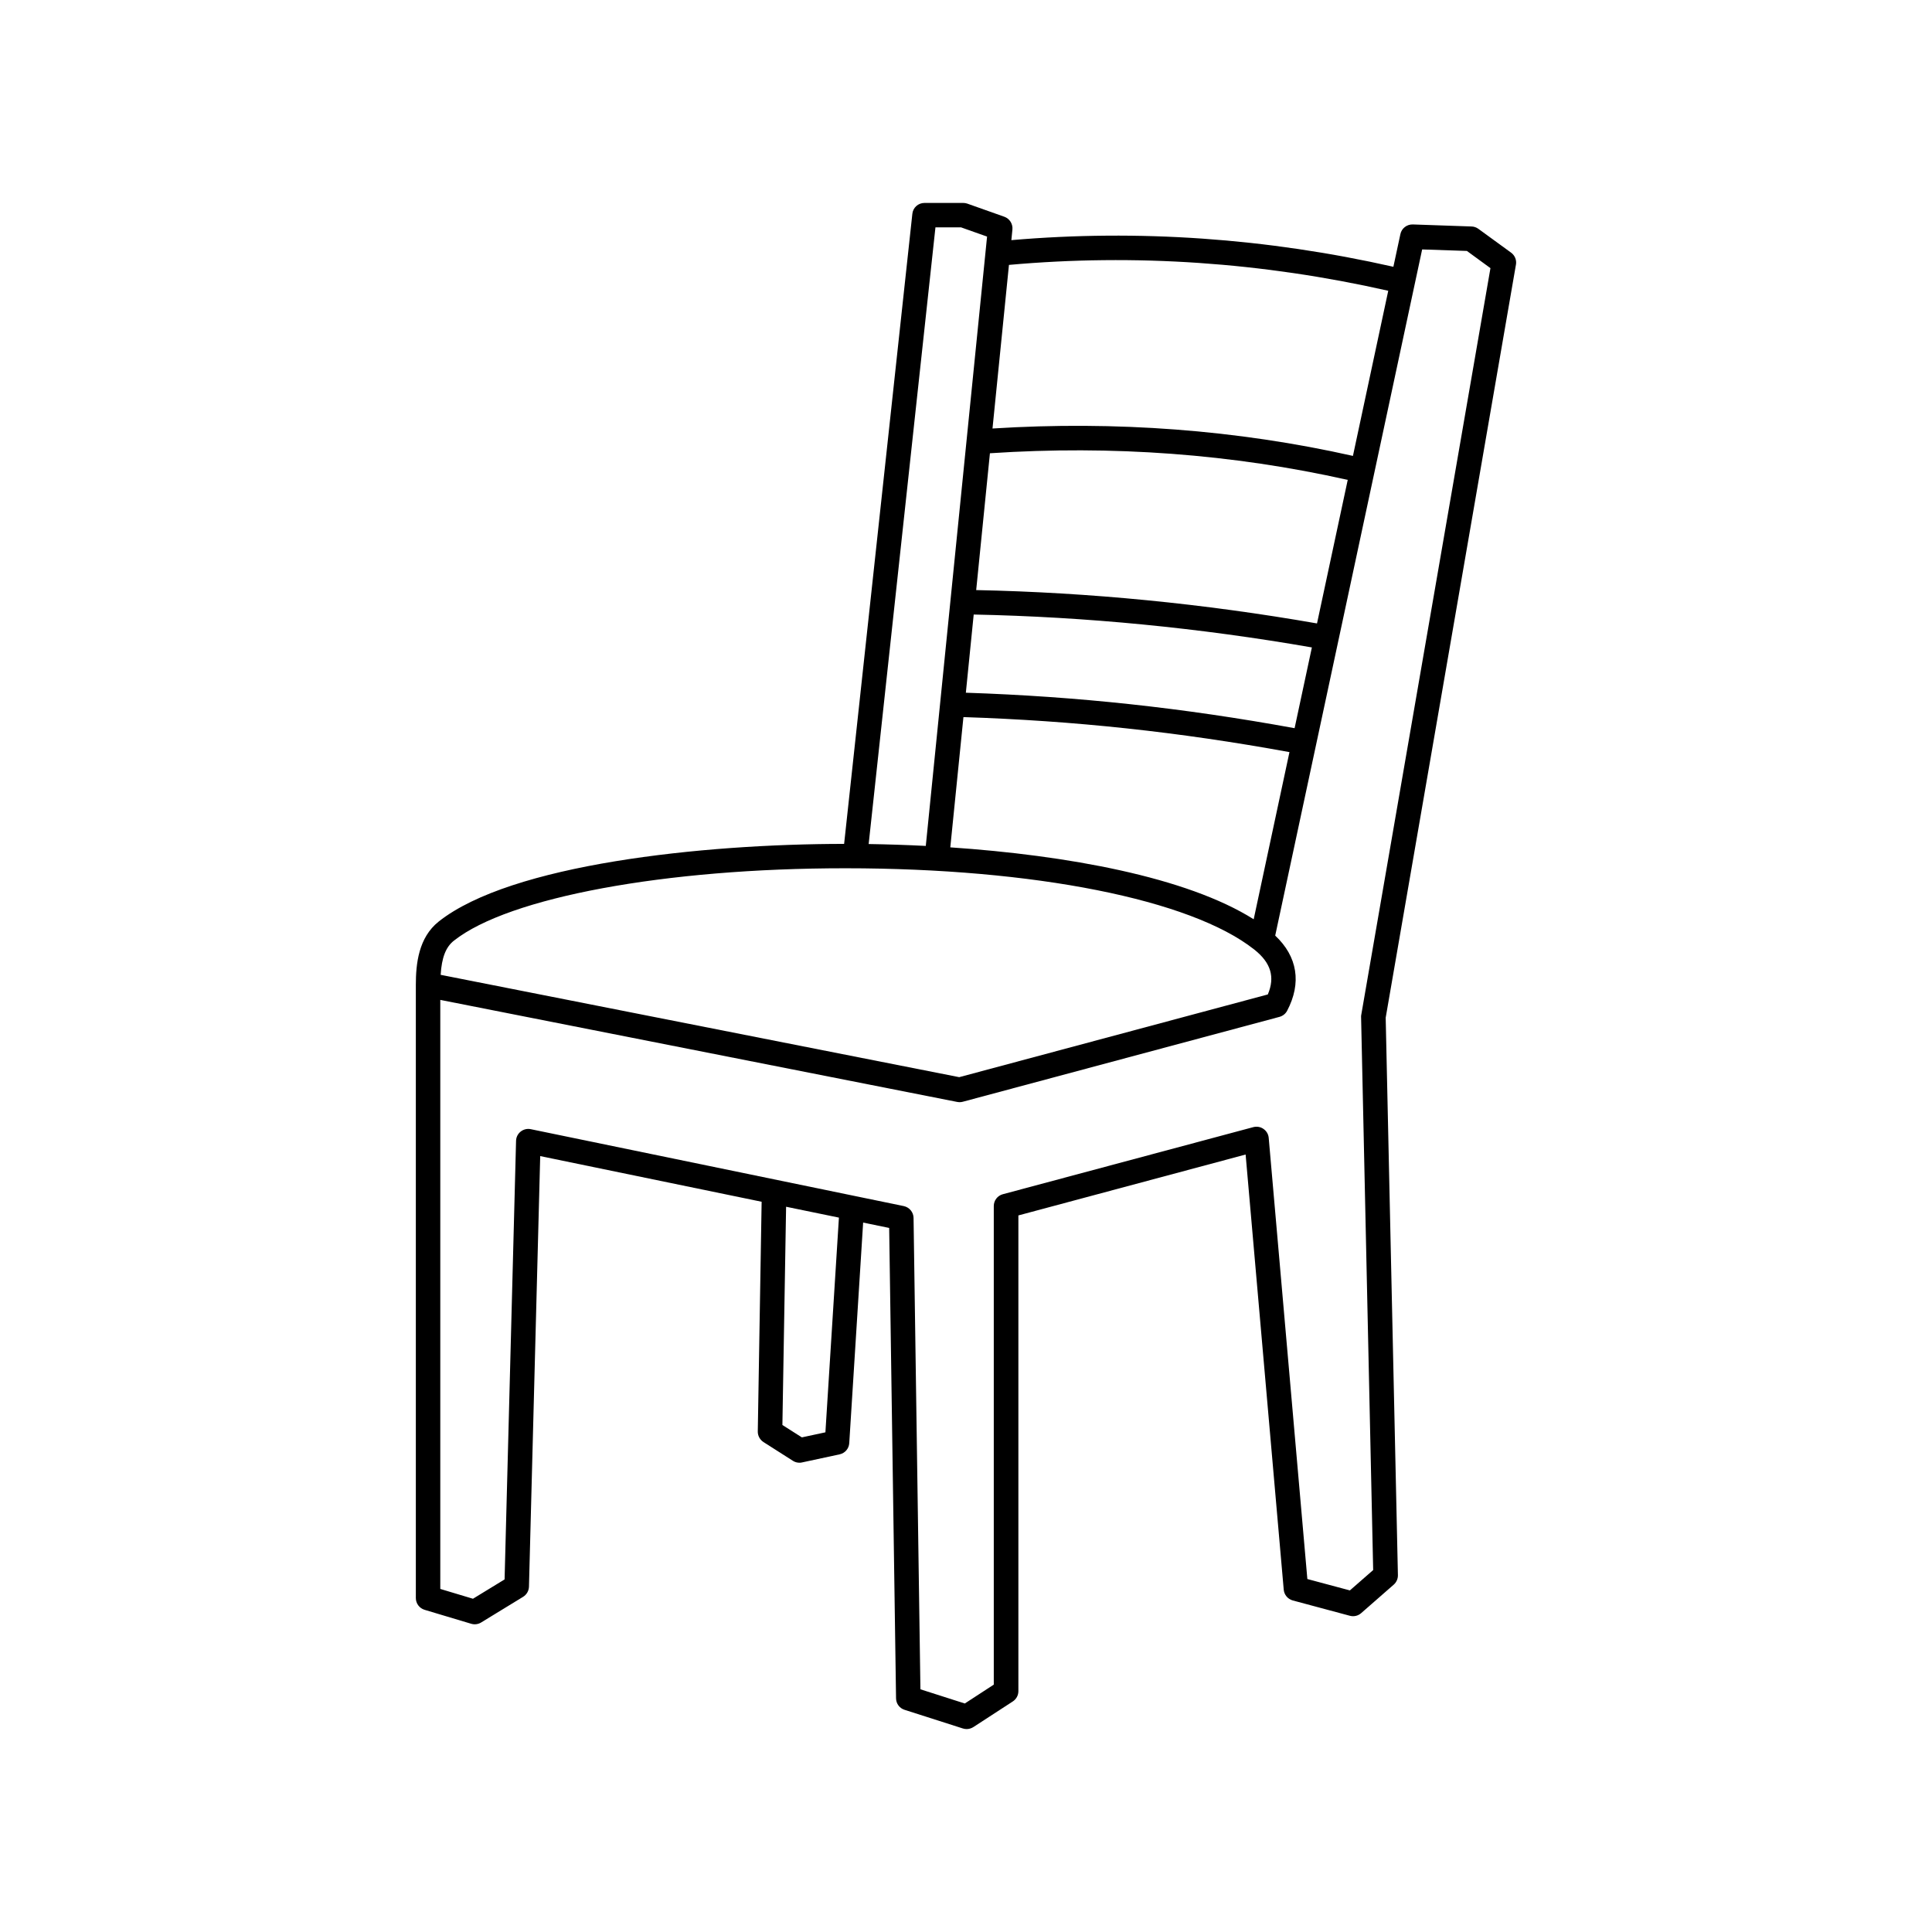
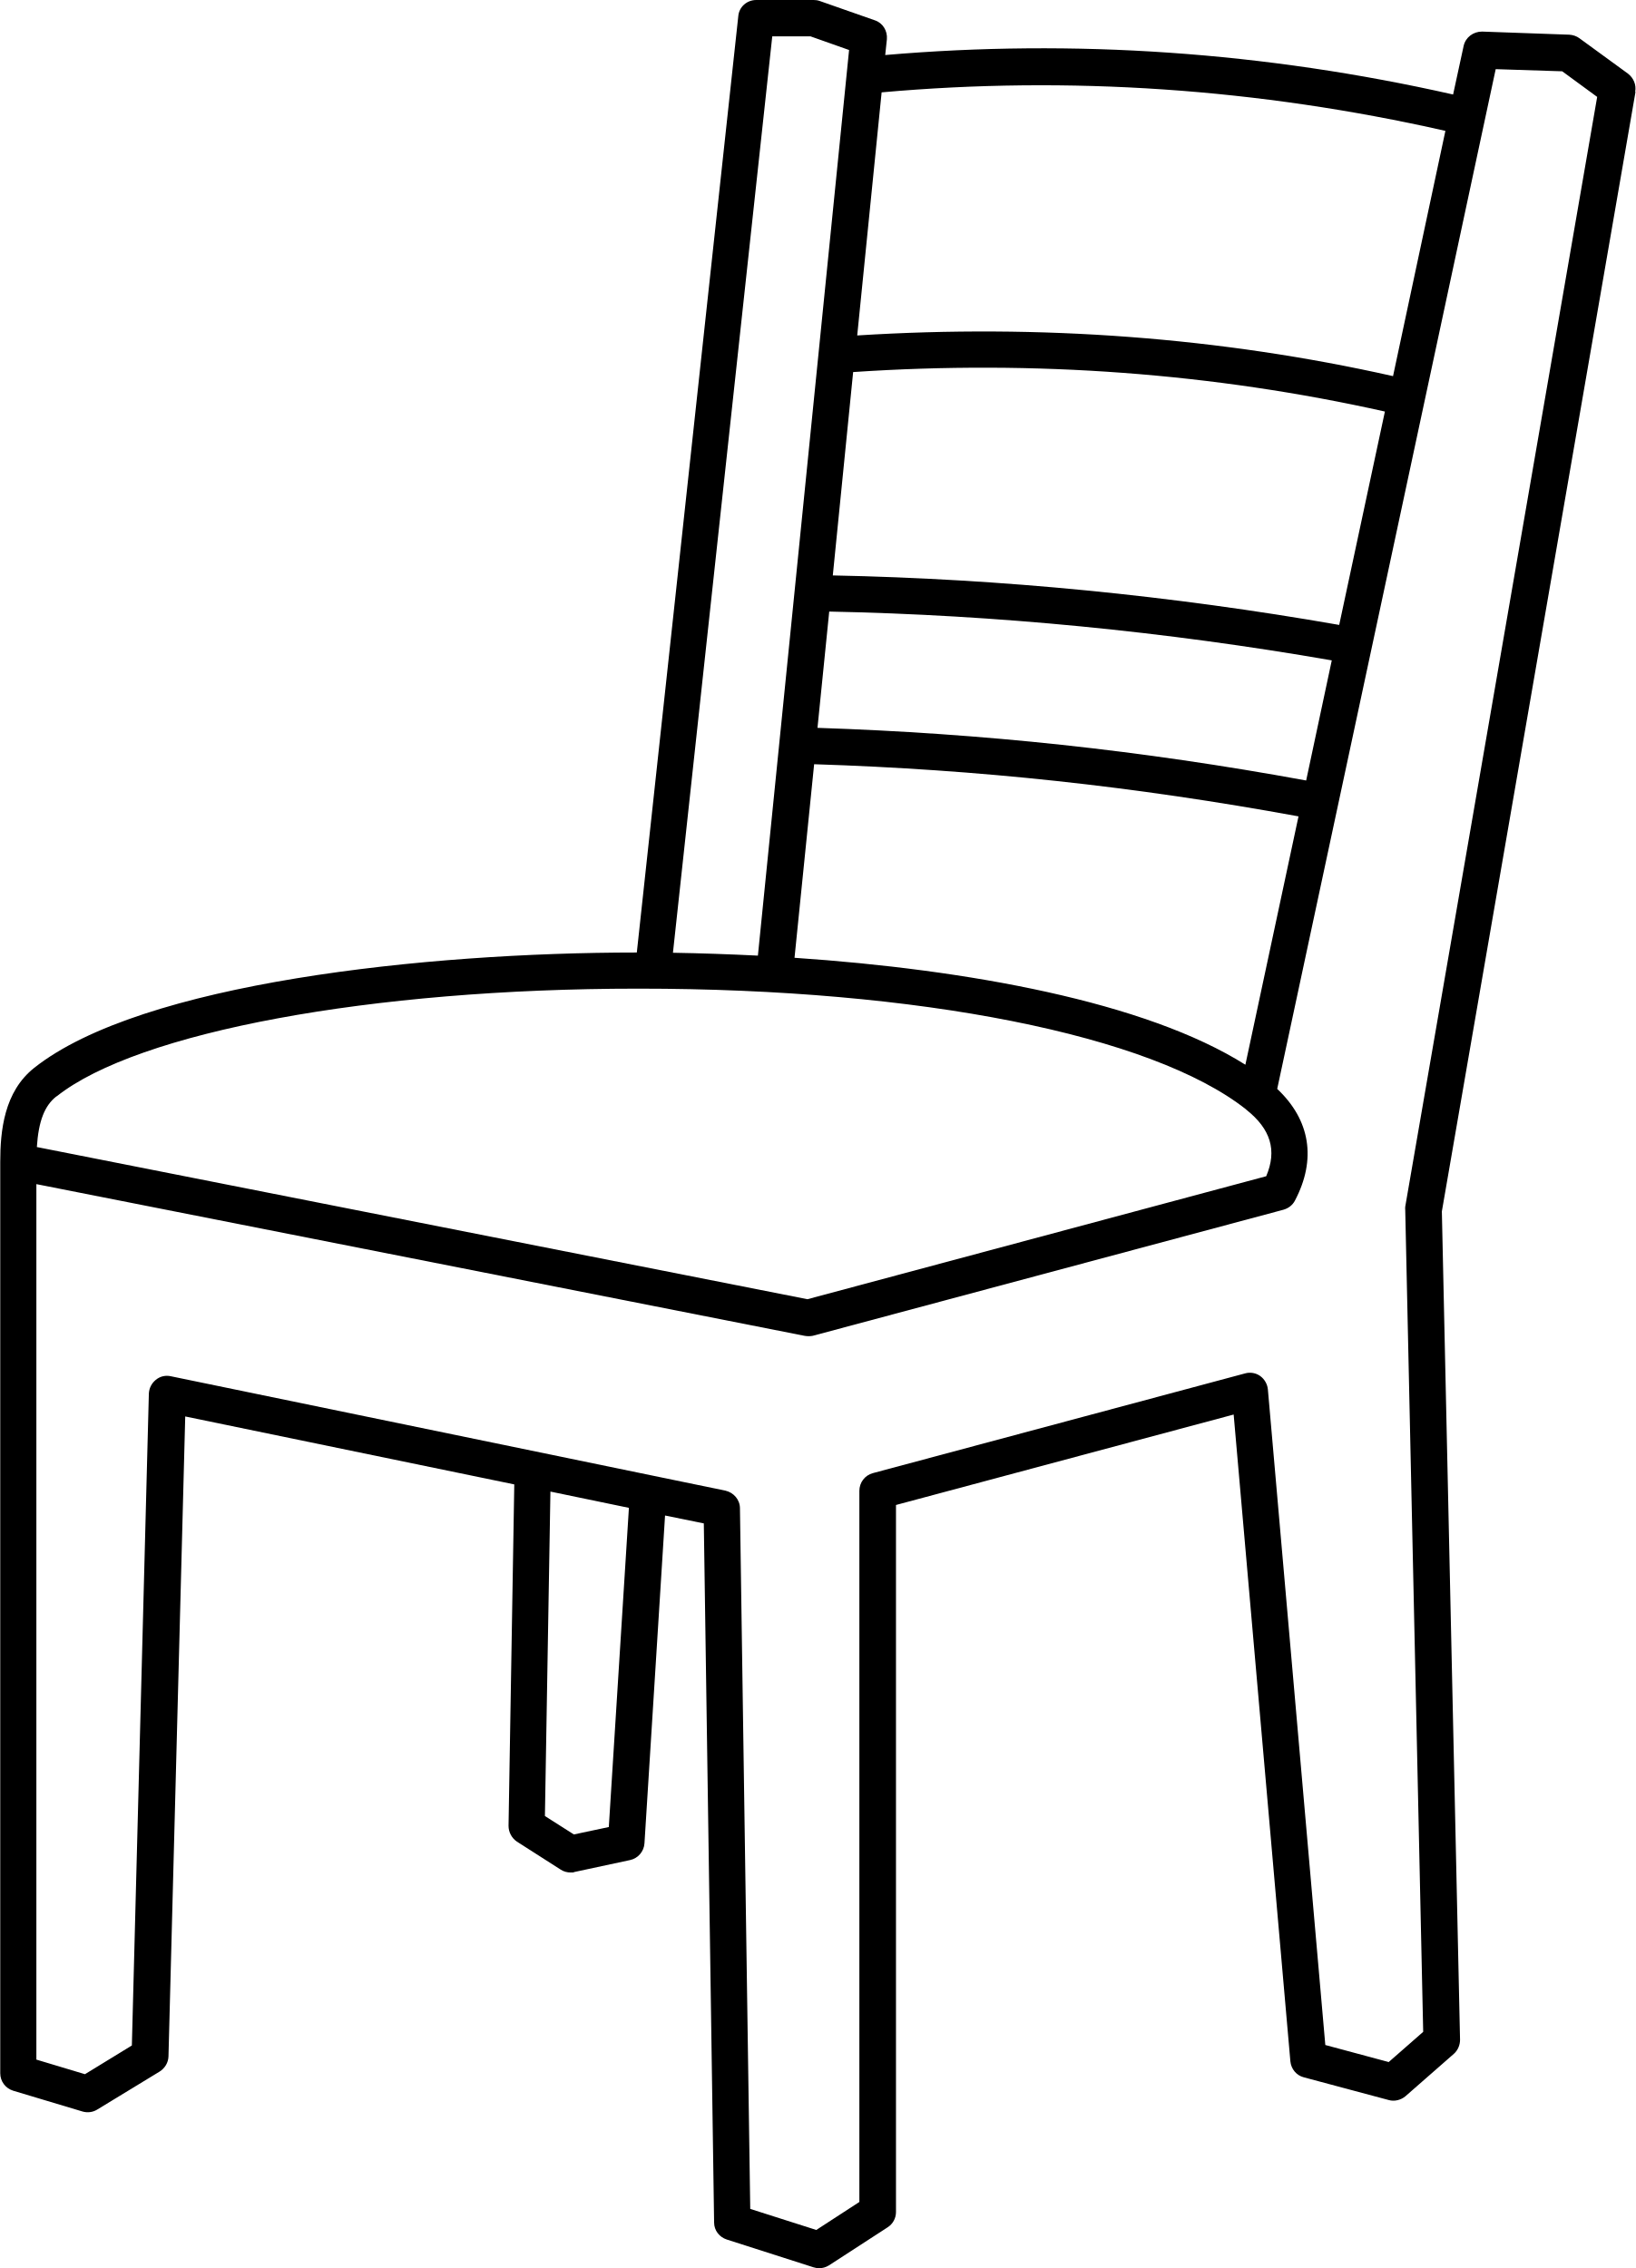
- <svg xmlns="http://www.w3.org/2000/svg" width="1200pt" height="1200pt" version="1.1" viewBox="0 0 1200 1200">
-   <path d="m941.58 164.39c0.516-2.859-0.656-5.719-3-7.453l-20.344-14.812c-1.219-0.891-2.719-1.406-4.219-1.453l-36.516-1.266c-3.656-0.094-6.938 2.391-7.688 6l-4.359 20.297c-78.656-17.766-158.39-23.344-237.28-16.547l0.656-6.609c0.328-3.469-1.734-6.75-5.016-7.922l-23.016-8.156c-0.797-0.281-1.688-0.422-2.531-0.422h-24.047c-3.891 0-7.172 2.906-7.547 6.797l-42.375 391.31c-88.406 0.047-207 12.703-251.81 48.234-12.562 9.984-14.203 26.297-14.203 39.375v380.81c0 3.375 2.203 6.328 5.438 7.312l28.969 8.672c2.062 0.609 4.312 0.328 6.141-0.797l26.062-15.938c2.203-1.359 3.562-3.703 3.656-6.281l6.984-267.47 137.53 28.359-2.391 142.69c-0.047 2.625 1.312 5.109 3.516 6.562l18.328 11.672c1.219 0.797 2.672 1.172 4.078 1.172 0.516 0 1.078-0.047 1.594-0.188l23.297-5.016c3.328-0.703 5.812-3.562 6-6.984l8.625-136.97 16.172 3.328 4.266 292.18c0.047 3.281 2.156 6.141 5.297 7.125l36.188 11.578c0.75 0.234 1.547 0.375 2.344 0.375 1.453 0 2.906-0.422 4.172-1.219l24.516-15.938c2.156-1.406 3.469-3.797 3.469-6.375v-295.5l141.14-37.828 23.672 270.28c0.281 3.188 2.531 5.859 5.625 6.703l35.484 9.516c2.438 0.656 5.062 0.047 6.984-1.641l20.25-17.719c1.688-1.5 2.625-3.656 2.578-5.906l-7.594-346.22 80.906-467.76zm-79.312 16.219-21.938 102.56c-72.047-16.172-147.28-21.844-223.87-17.016l10.219-101.62c78.281-7.031 157.5-1.594 235.64 16.078zm-263.86 264.79c68.812 2.25 133.69 9.188 202.5 21.75l-22.219 103.83c-41.719-26.297-116.06-39.75-188.44-44.672zm205.69 6.891c-69.422-12.656-134.86-19.734-204.19-22.031l4.875-48.562c69.797 1.406 140.34 8.297 210.05 20.438zm13.922-65.062c-70.219-12.281-141.32-19.266-211.69-20.719l8.531-84.984c76.078-5.062 150.74 0.469 222.24 16.547zm-236.95-246h15.891l16.125 5.719-38.062 378.47c-12-0.609-23.859-0.984-35.484-1.172l41.484-383.02zm-299.11 443.02c33.938-26.906 131.44-44.953 242.81-44.953h0.609c117.05 0.047 214.18 19.359 253.55 50.391 0.094 0.047 0.141 0.141 0.234 0.188 10.219 8.109 12.891 17.016 8.297 27.797l-191.68 51.375-322.08-63.562c0.656-10.781 3.234-17.297 8.25-21.234zm230.72 305.39-14.625 3.141-12.094-7.688 2.297-135.56 32.812 6.75zm325.78 98.203-26.438-7.078-24-273.98c-0.188-2.25-1.359-4.266-3.234-5.578-1.828-1.312-4.172-1.688-6.328-1.125l-155.58 41.672c-3.328 0.891-5.625 3.891-5.625 7.359v297.24l-18 11.719-27.562-8.812-4.266-292.78c-0.047-3.562-2.578-6.609-6.094-7.359l-231.66-47.766c-2.203-0.469-4.5 0.094-6.281 1.5s-2.812 3.516-2.859 5.766l-7.125 272.39-19.641 12-20.297-6.094v-365.86l321.05 63.375c1.125 0.234 2.344 0.188 3.422-0.094l196.74-52.734c2.062-0.562 3.797-1.922 4.781-3.797 9.094-17.297 6.422-33.703-7.406-46.688l91.266-426.19 27.797 0.938 14.625 10.688-80.25 463.82c-0.094 0.469-0.141 0.984-0.094 1.453l7.5 343.36-14.531 12.703z" />
+ <svg xmlns="http://www.w3.org/2000/svg" id="Layer_1" version="1.1" viewBox="0 0 683.4 947.9">
+   <path d="M683.3,38.3c.5-2.9-.7-5.7-3-7.5l-20.3-14.8c-1.2-.9-2.7-1.4-4.2-1.5l-36.5-1.3c-3.7,0-6.9,2.4-7.7,6l-4.4,20.3c-78.7-17.8-158.4-23.3-237.3-16.5l.7-6.6c.3-3.5-1.7-6.8-5-7.9L342.5.4c-.8-.3-1.7-.4-2.5-.4h-24c-3.9,0-7.2,2.9-7.5,6.8l-42.4,391.3c-88.4,0-207,12.7-251.8,48.2-12.6,10-14.2,26.3-14.2,39.4v380.8c0,3.4,2.2,6.3,5.4,7.3l29,8.7c2.1.6,4.3.3,6.1-.8l26.1-15.9c2.2-1.4,3.6-3.7,3.7-6.3l7-267.5,137.5,28.4-2.4,142.7c0,2.6,1.3,5.1,3.5,6.6l18.3,11.7c1.2.8,2.7,1.2,4.1,1.2s1.1,0,1.6-.2l23.3-5c3.3-.7,5.8-3.6,6-7l8.6-137,16.2,3.3,4.3,292.2c0,3.3,2.2,6.1,5.3,7.1l36.2,11.6c.8.2,1.5.4,2.3.4,1.5,0,2.9-.4,4.2-1.2l24.5-15.9c2.2-1.4,3.5-3.8,3.5-6.4v-295.5l141.1-37.8,23.7,270.3c.3,3.2,2.5,5.9,5.6,6.7l35.5,9.5c2.4.7,5.1,0,7-1.6l20.2-17.7c1.7-1.5,2.6-3.7,2.6-5.9l-7.6-346.2,80.9-467.8h0ZM604,54.6l-21.9,102.6c-72-16.2-147.3-21.8-223.9-17l10.2-101.6c78.3-7,157.5-1.6,235.6,16.1h0ZM340.1,319.4c68.8,2.2,133.7,9.2,202.5,21.8l-22.2,103.8c-41.7-26.3-116.1-39.8-188.4-44.7l8.2-80.9ZM545.8,326.2c-69.4-12.7-134.9-19.7-204.2-22l4.9-48.6c69.8,1.4,140.3,8.3,210,20.4l-10.7,50.2ZM559.7,261.2c-70.2-12.3-141.3-19.3-211.7-20.7l8.5-85c76.1-5.1,150.7.5,222.2,16.5l-19.1,89.2ZM322.8,15.2h15.9l16.1,5.7-38.1,378.5c-12-.6-23.9-1-35.5-1.2L322.7,15.2h0ZM23.7,458.2c33.9-26.9,131.4-45,242.8-45h.6c117,0,214.2,19.4,253.5,50.4,0,0,.1.1.2.2,10.2,8.1,12.9,17,8.3,27.8l-191.7,51.4L15.4,479.4c.7-10.8,3.2-17.3,8.2-21.2h0ZM254.4,763.6l-14.6,3.1-12.1-7.7,2.3-135.6,32.8,6.8-8.4,133.4ZM580.2,861.8l-26.4-7.1-24-274c-.2-2.2-1.4-4.3-3.2-5.6-1.8-1.3-4.2-1.7-6.3-1.1l-155.6,41.7c-3.3.9-5.6,3.9-5.6,7.4v297.2l-18,11.7-27.6-8.8-4.3-292.8c0-3.6-2.6-6.6-6.1-7.4l-231.7-47.8c-2.2-.5-4.5,0-6.3,1.5s-2.8,3.5-2.9,5.8l-7.1,272.4-19.6,12-20.3-6.1v-365.9l321,63.4c1.1.2,2.3.2,3.4,0l196.7-52.7c2.1-.6,3.8-1.9,4.8-3.8,9.1-17.3,6.4-33.7-7.4-46.7L625,28.9l27.8.9,14.6,10.7-80.2,463.8c0,.5-.1,1,0,1.5l7.5,343.4-14.5,12.7h0Z" />
</svg>
